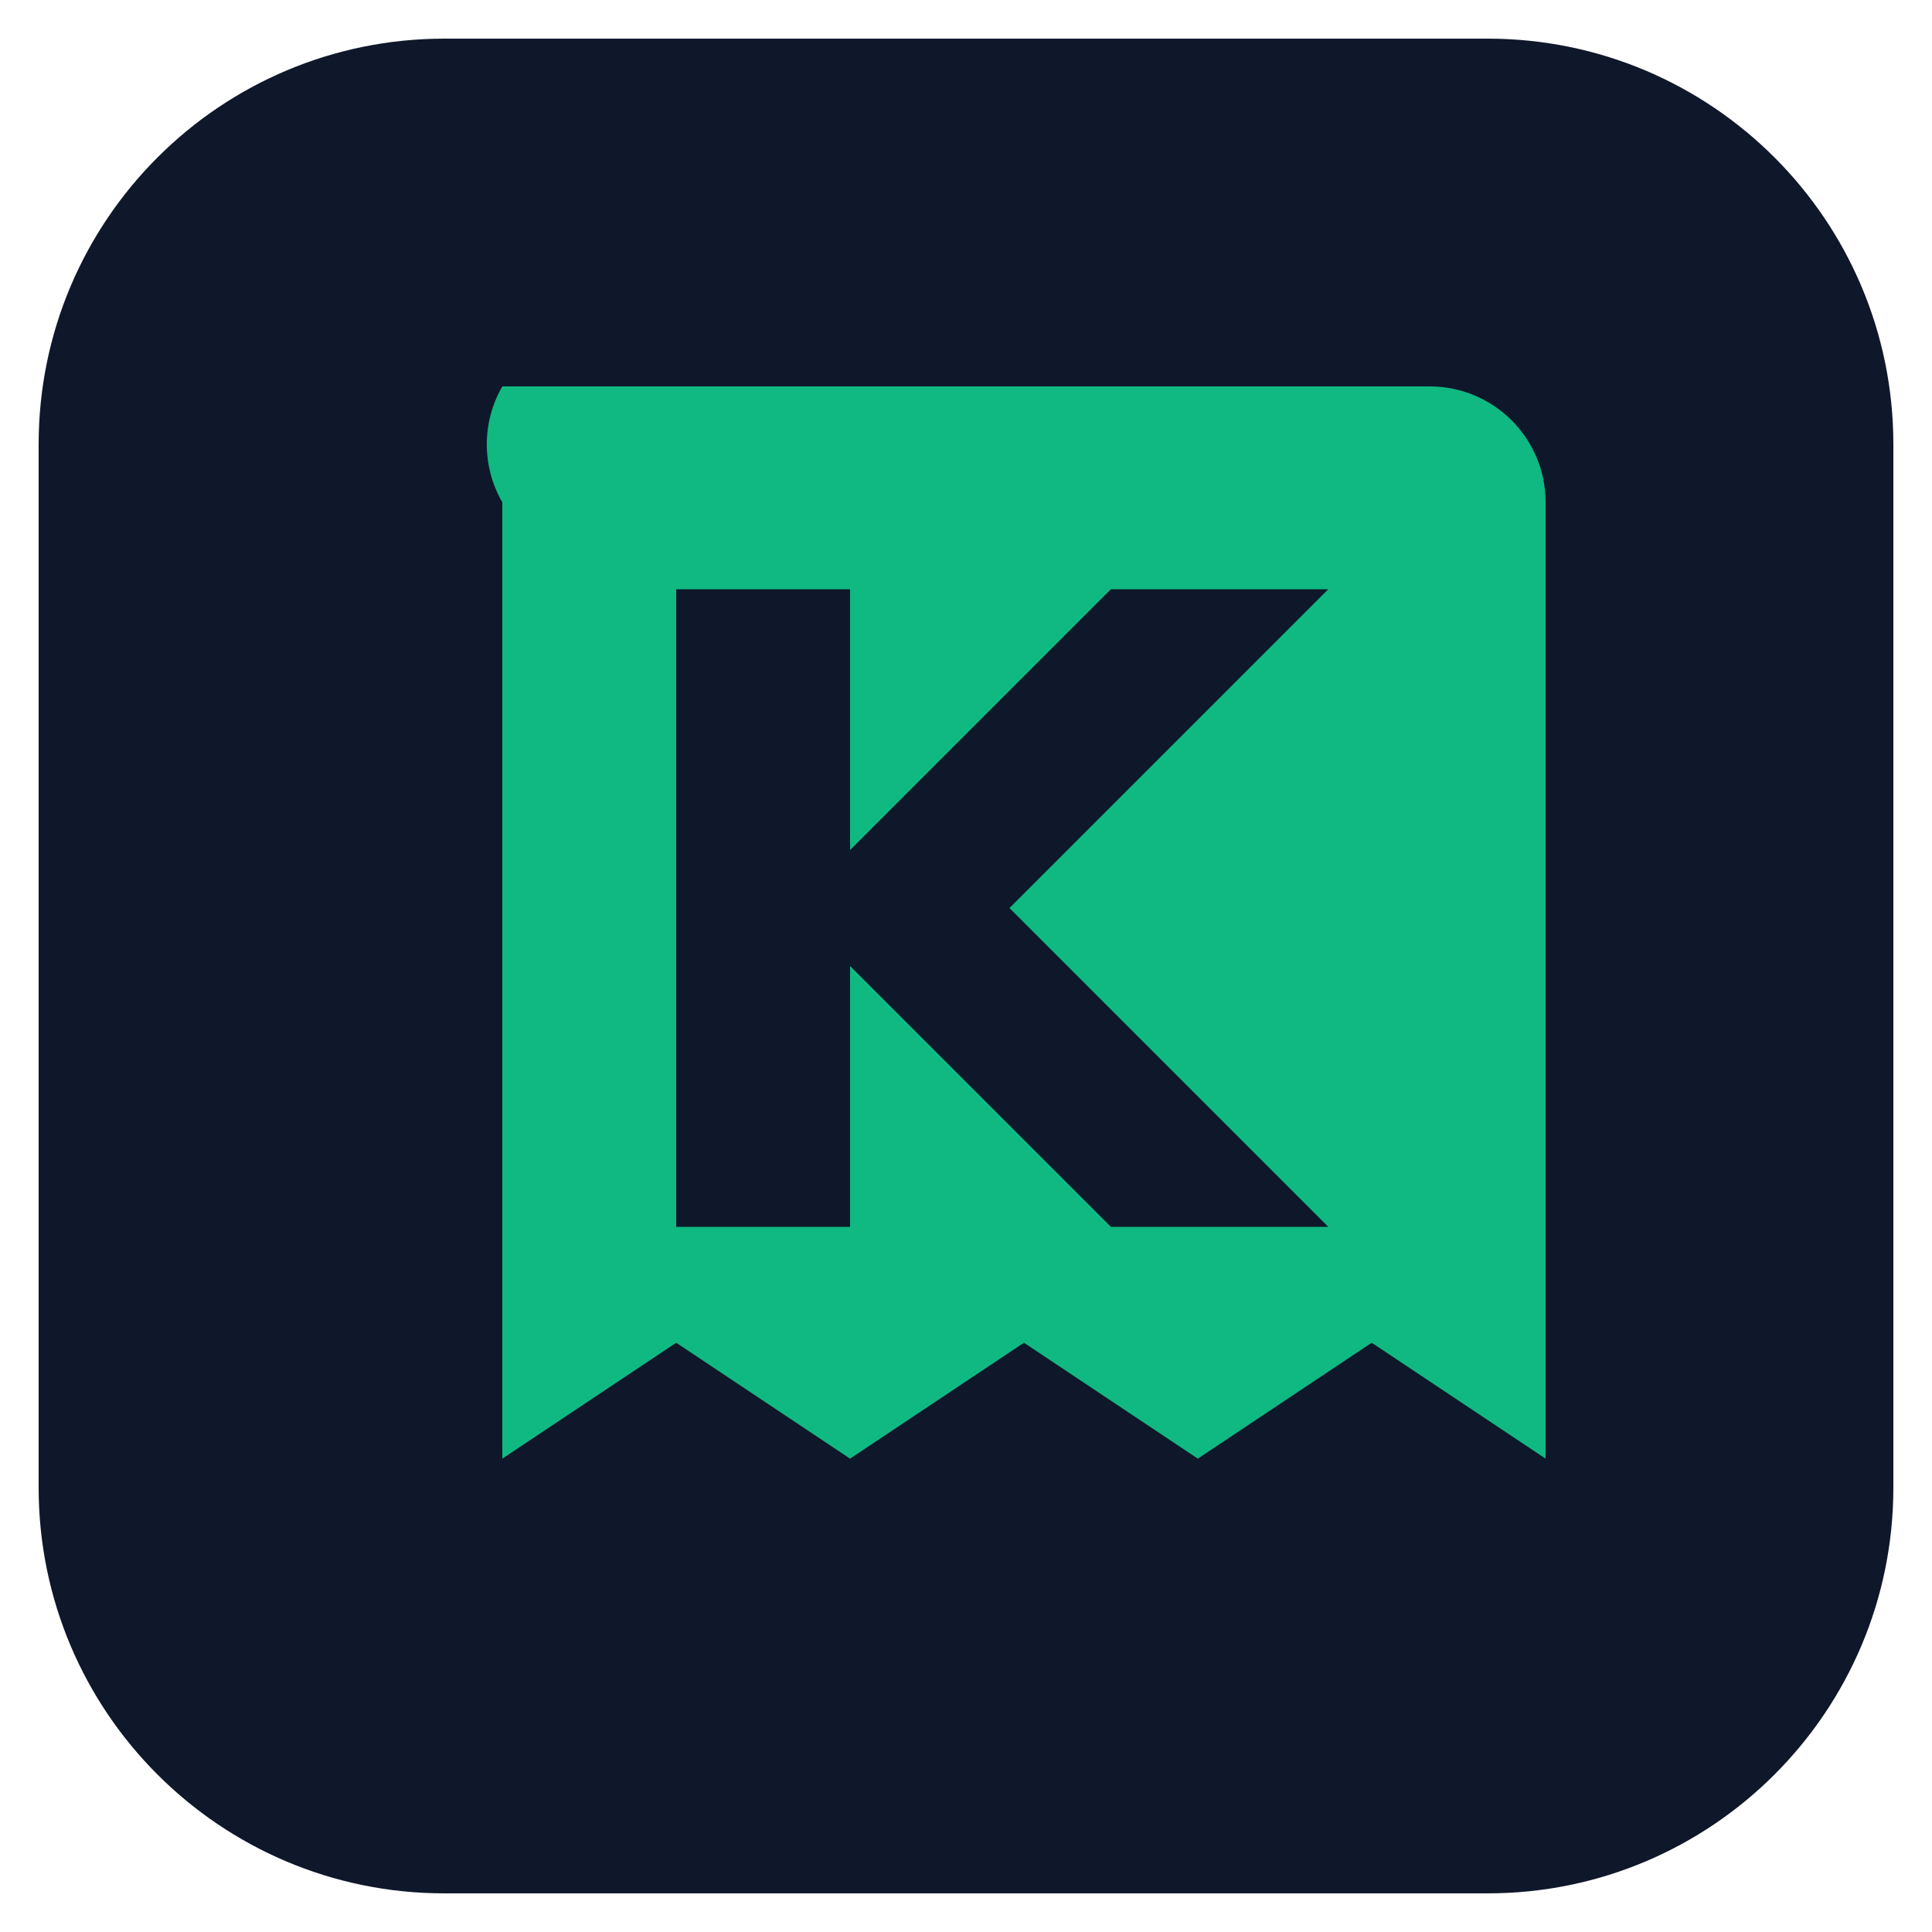
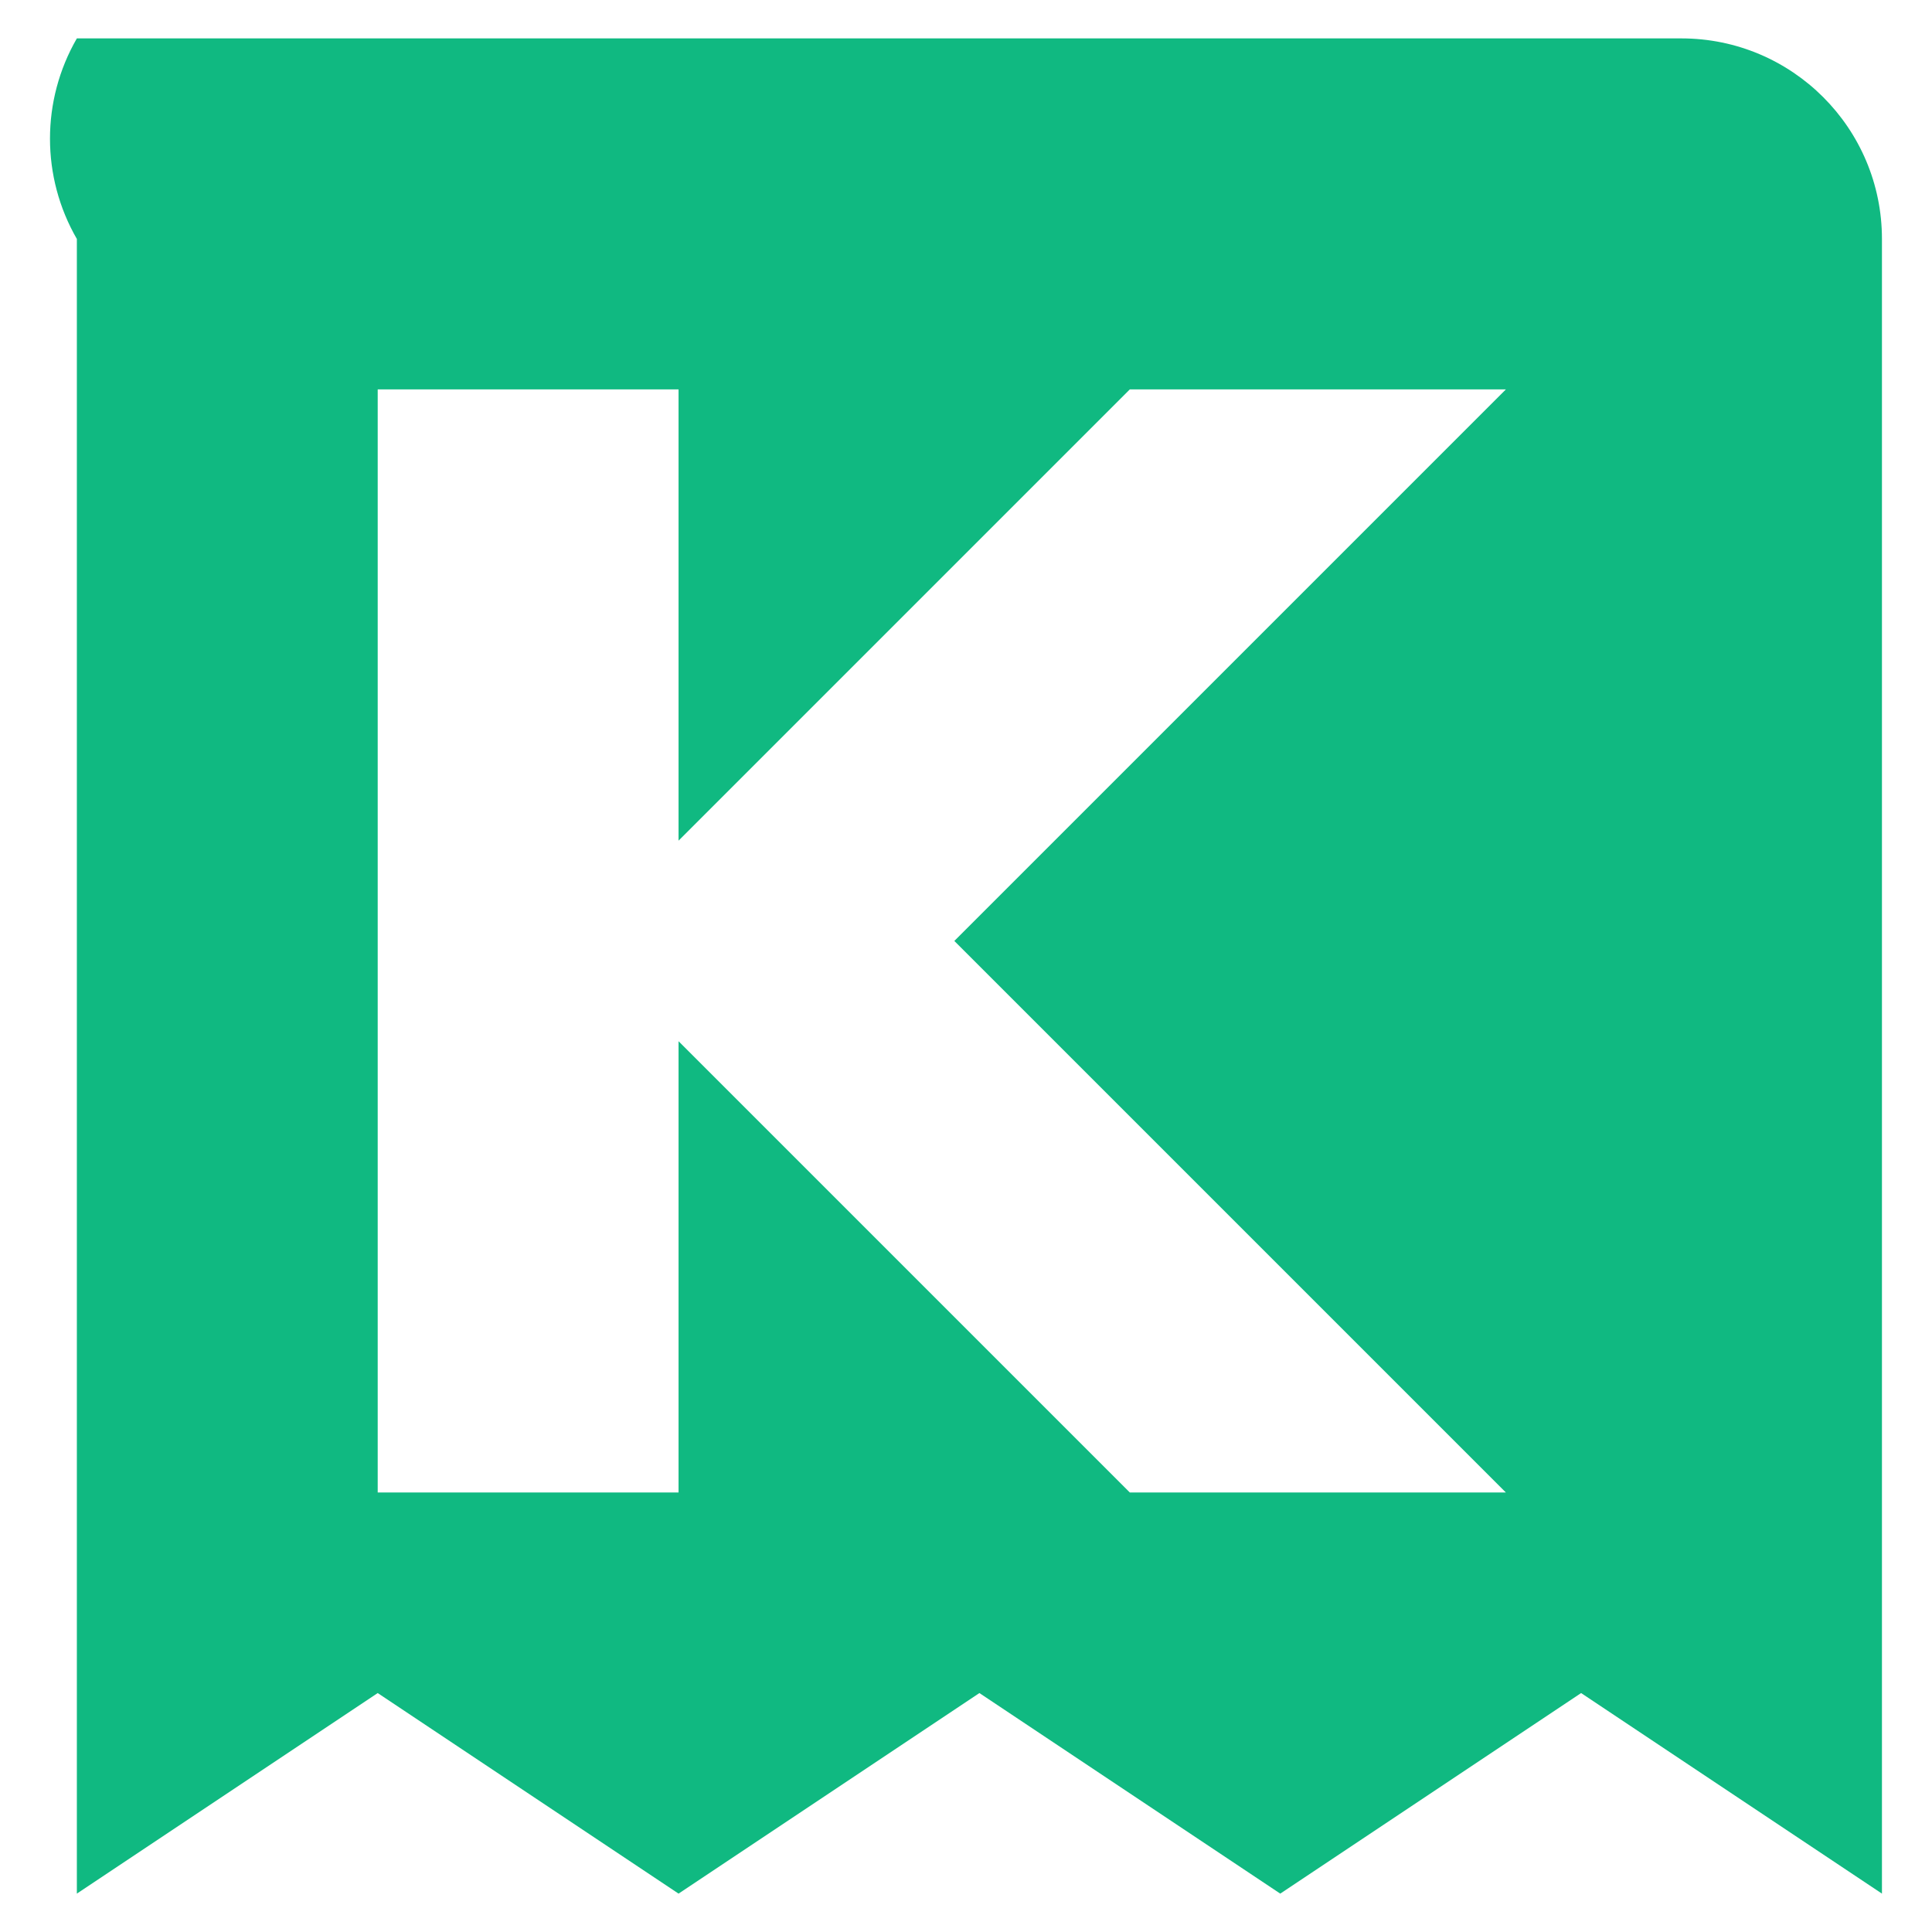
<svg xmlns="http://www.w3.org/2000/svg" viewBox="0 0 256 256" width="256" height="256">
-   <g transform="translate(5.12 5.12) scale(0.96)">
-     <rect width="256" height="256" rx="56" fill="#0F172A" />
+   <g transform="translate(-96.12 -74.64) scale(1.661)">
    <path fill="#10B981" fill-rule="evenodd" d="M 64 48 H 192 A 16 16 0 0 1 208 64 V 196 L 184 180 L 160 196 L 136 180 L 112 196 L 88 180 L 64 196 V 64 A 16 16 0 0 1 64 48 Z M 88 76 H 112 V 112 L 148 76 H 178 L 134 120 L 178 164 H 148 L 112 128 V 164 H 88 V 76 Z" />
  </g>
</svg>
